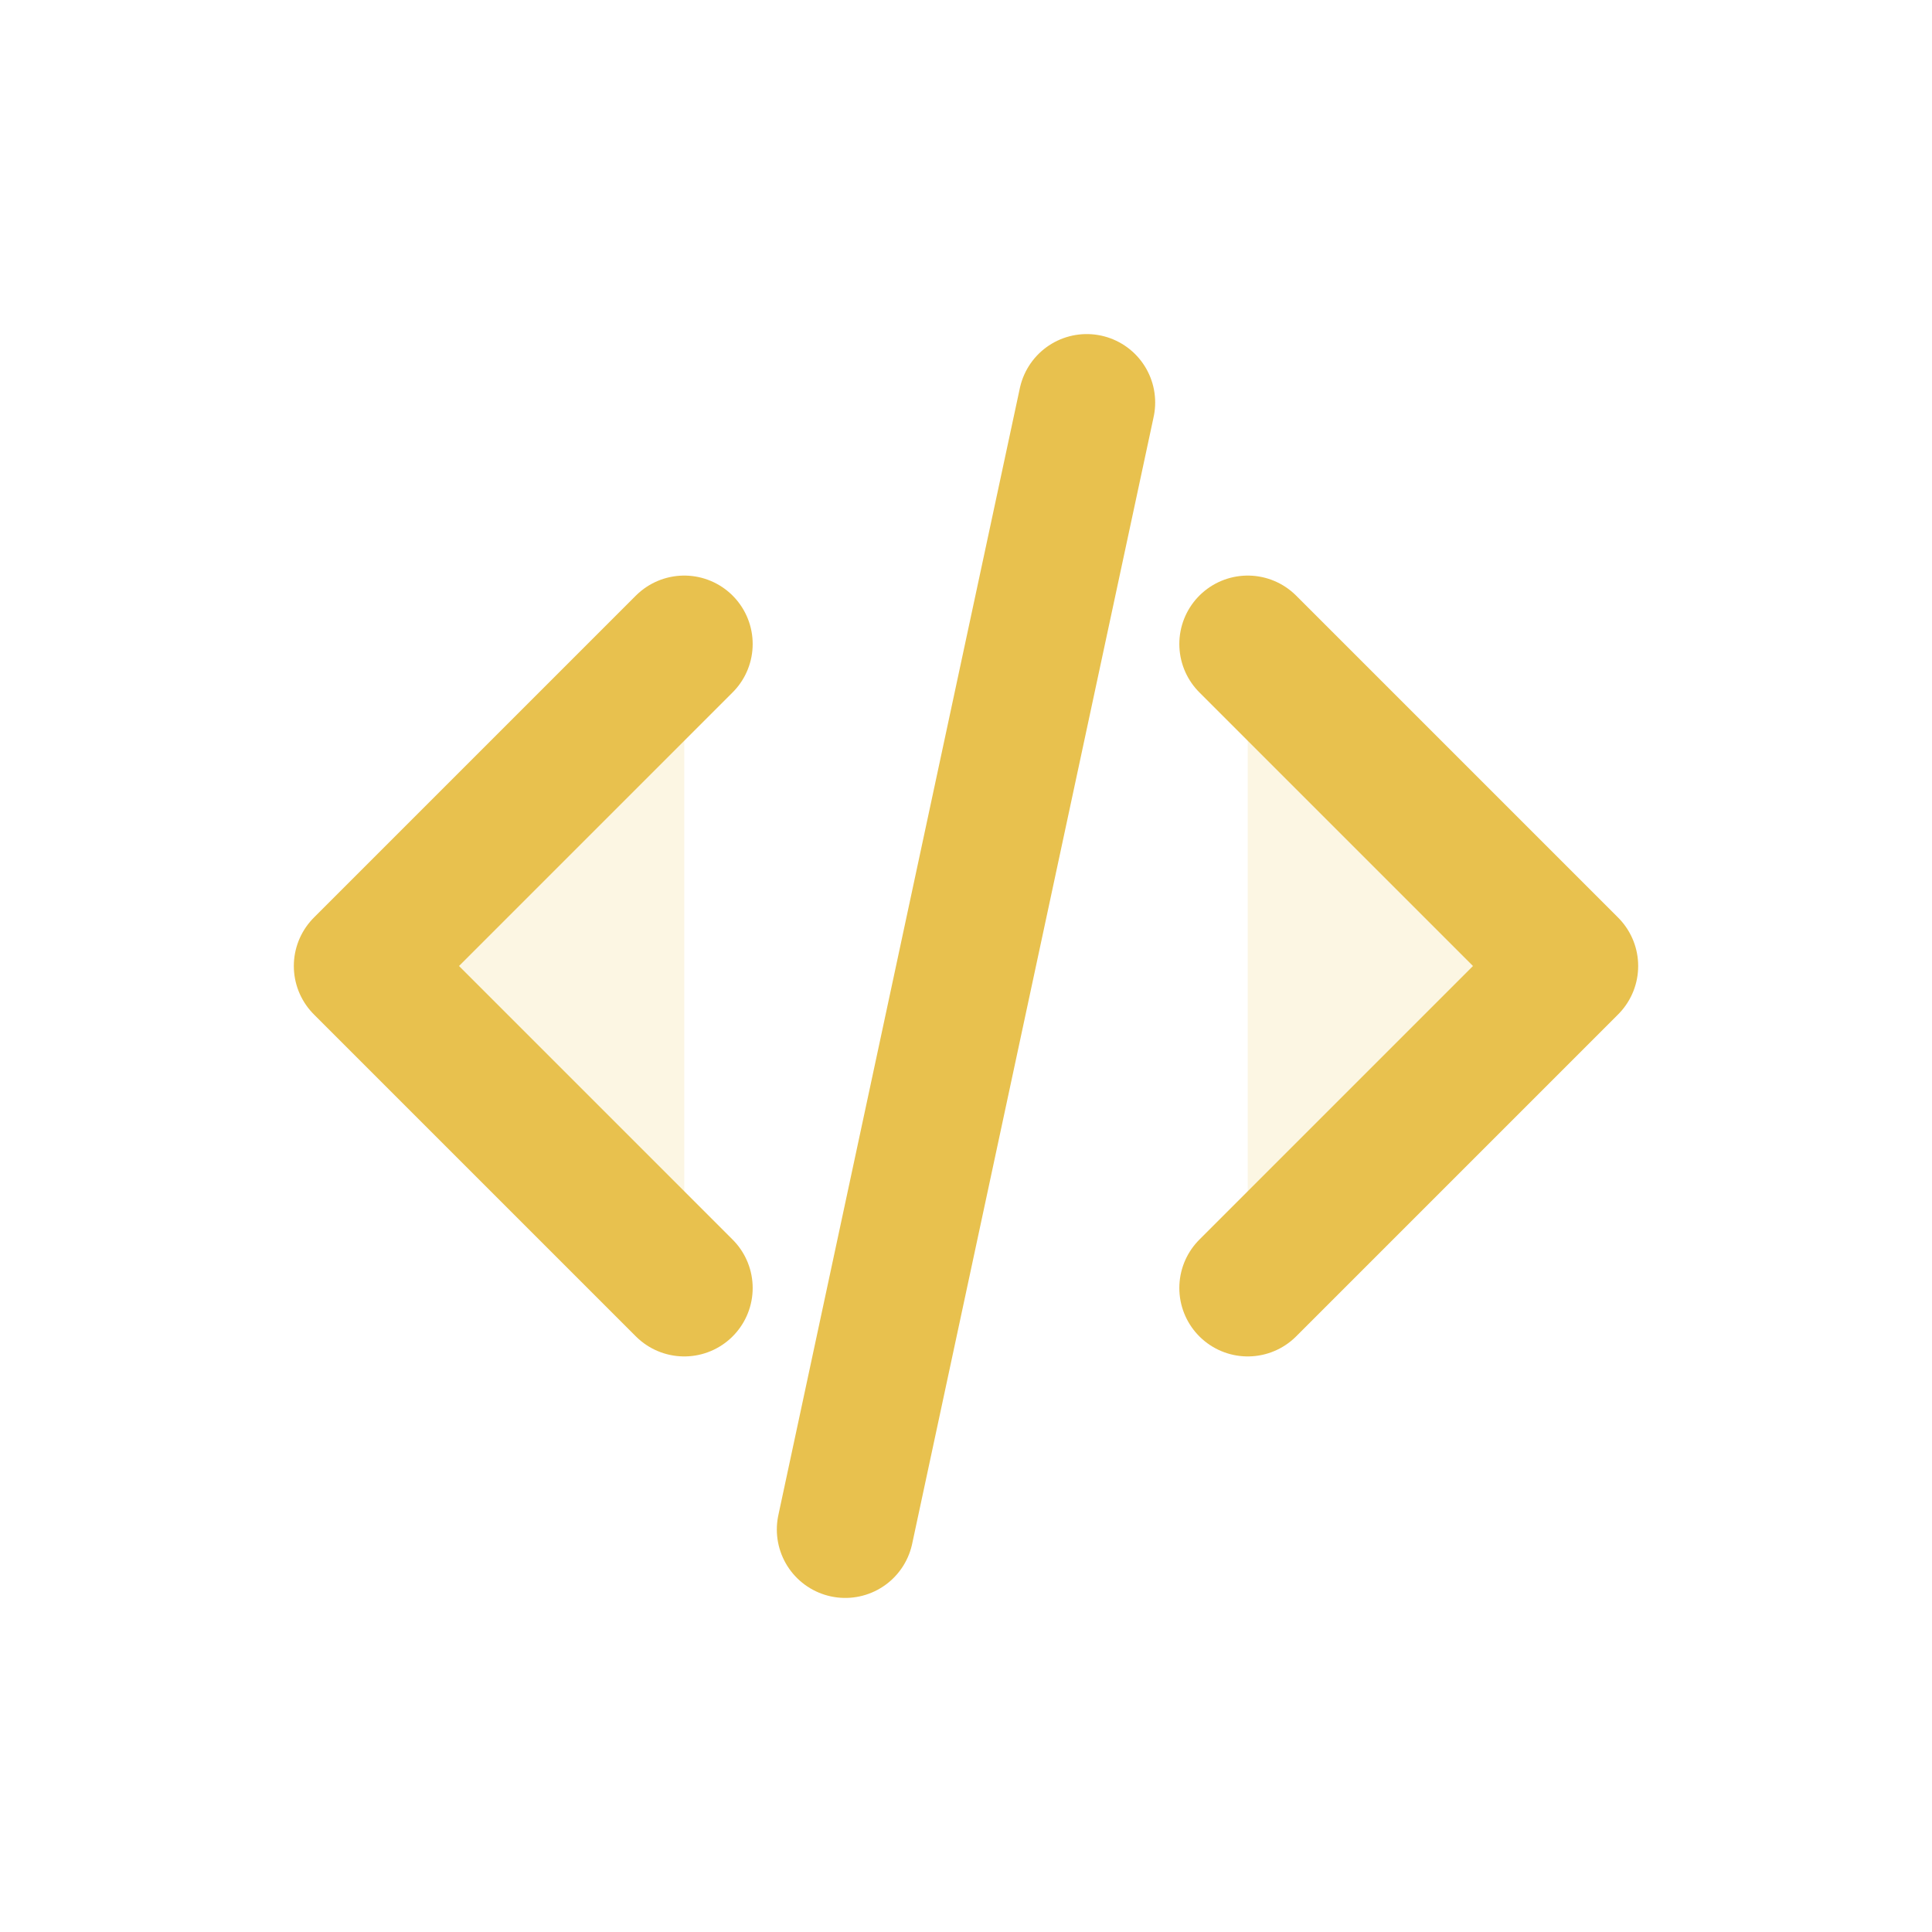
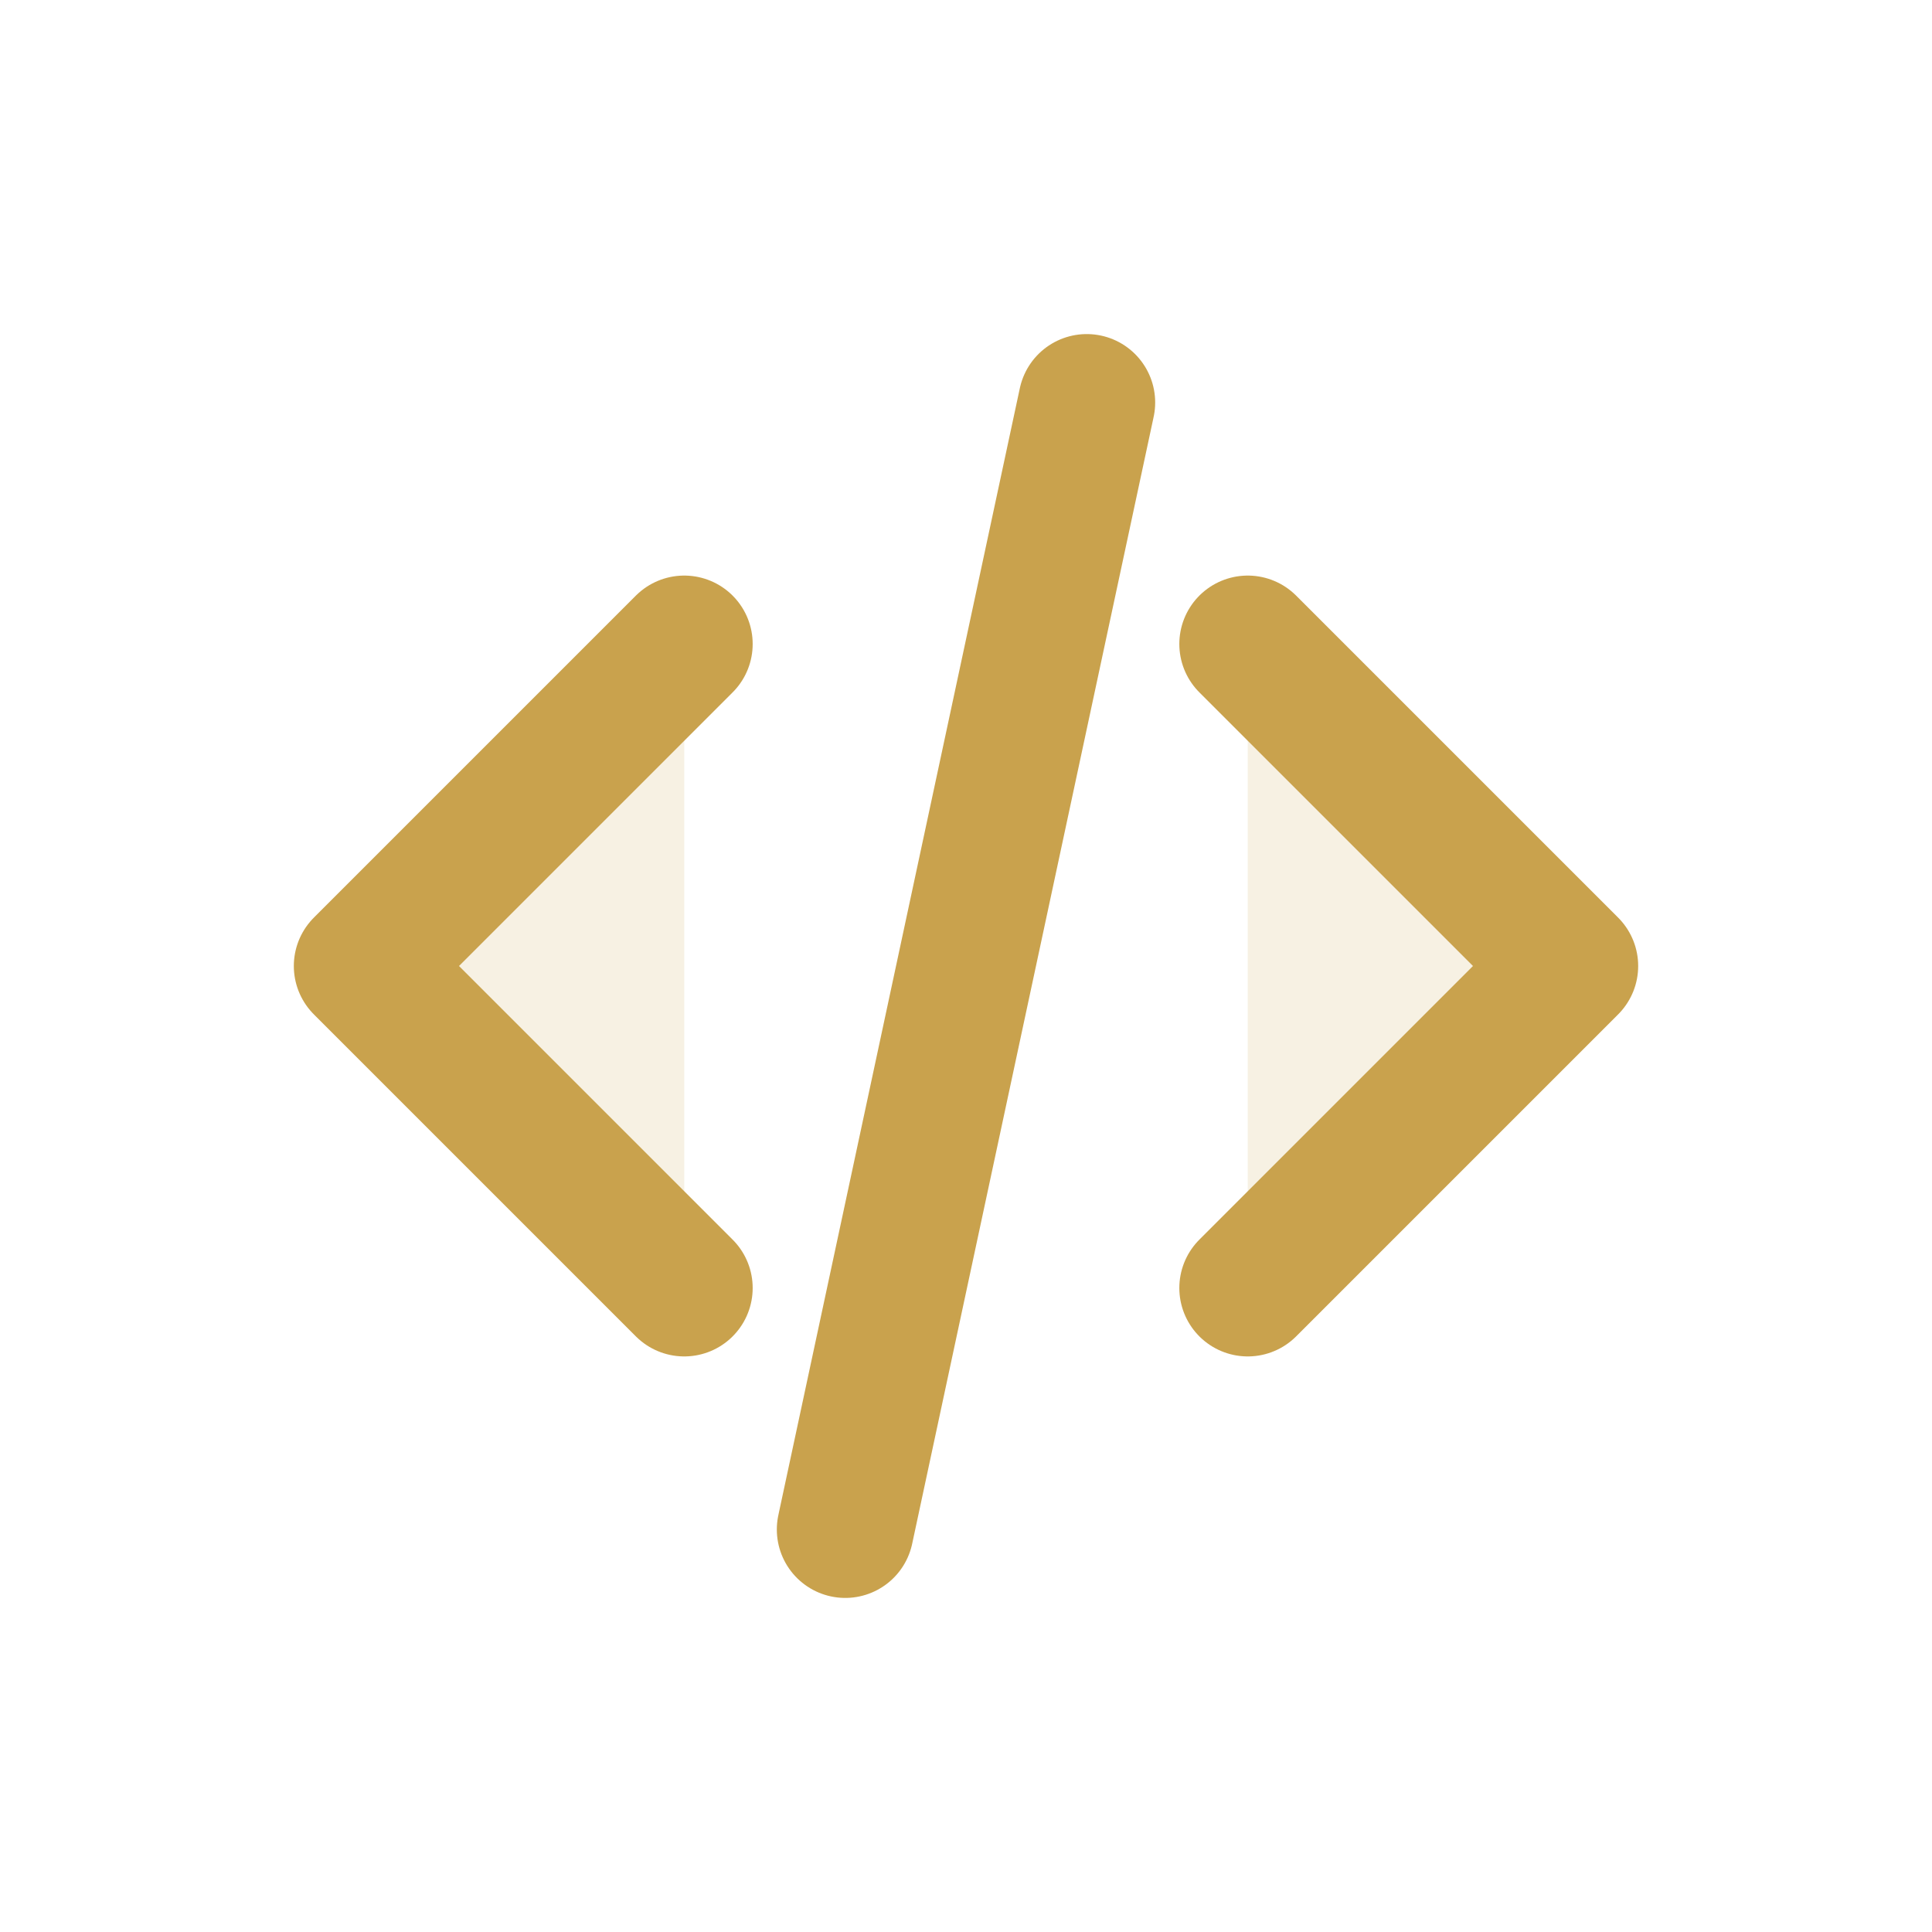
<svg xmlns="http://www.w3.org/2000/svg" width="24" height="24" viewBox="0 0 24 24">
-   <path d="m8.5 8-4 4 4 4M15.5 8l4 4-4 4" fill="#e8c14e" fill-opacity="0.16" stroke="#e8c14e" stroke-width="1.7" stroke-linecap="round" stroke-linejoin="round" />
-   <path d="m13.5 5-3 14" fill="#e8c14e" fill-opacity="0.16" stroke="#e8c14e" stroke-width="1.7" stroke-linecap="round" stroke-linejoin="round" />
+   <path d="m8.5 8-4 4 4 4M15.5 8l4 4-4 4" fill="#c9a24d" fill-opacity="0.16" stroke="#c9a24d" stroke-width="1.7" stroke-linecap="round" stroke-linejoin="round" />
+   <path d="m13.5 5-3 14" fill="#c9a24d" fill-opacity="0.16" stroke="#c9a24d" stroke-width="1.7" stroke-linecap="round" stroke-linejoin="round" />
</svg>
